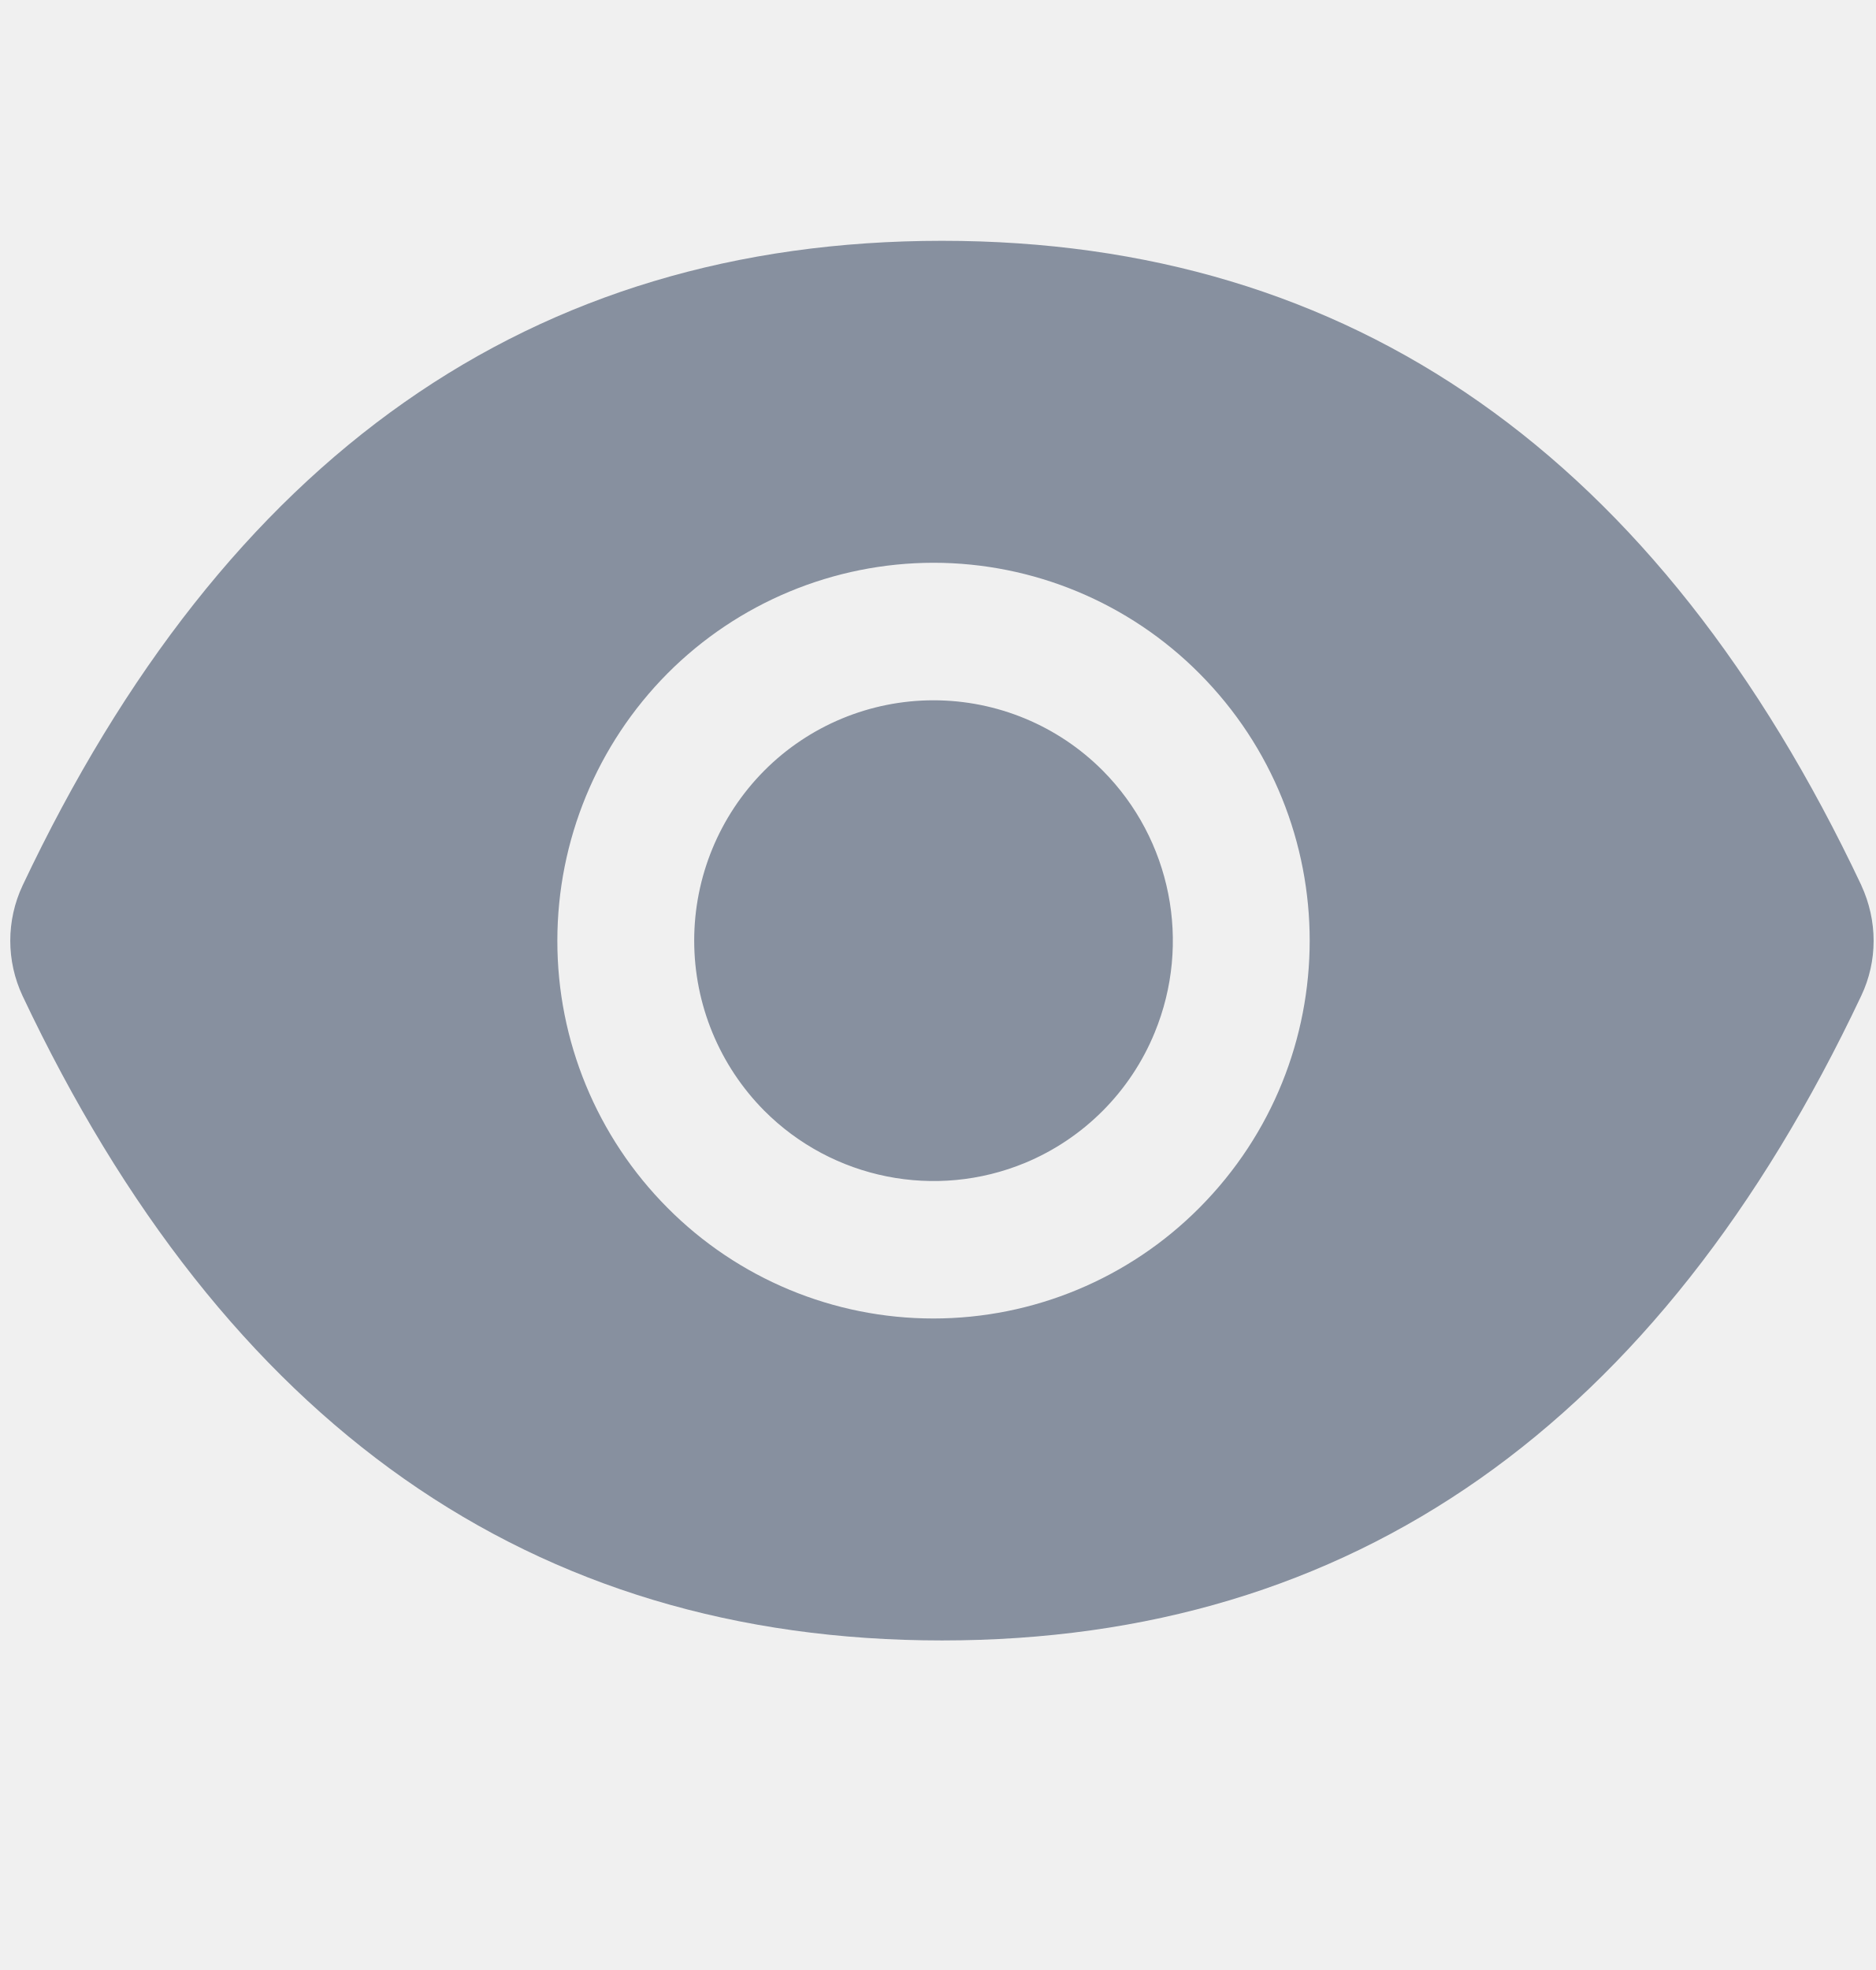
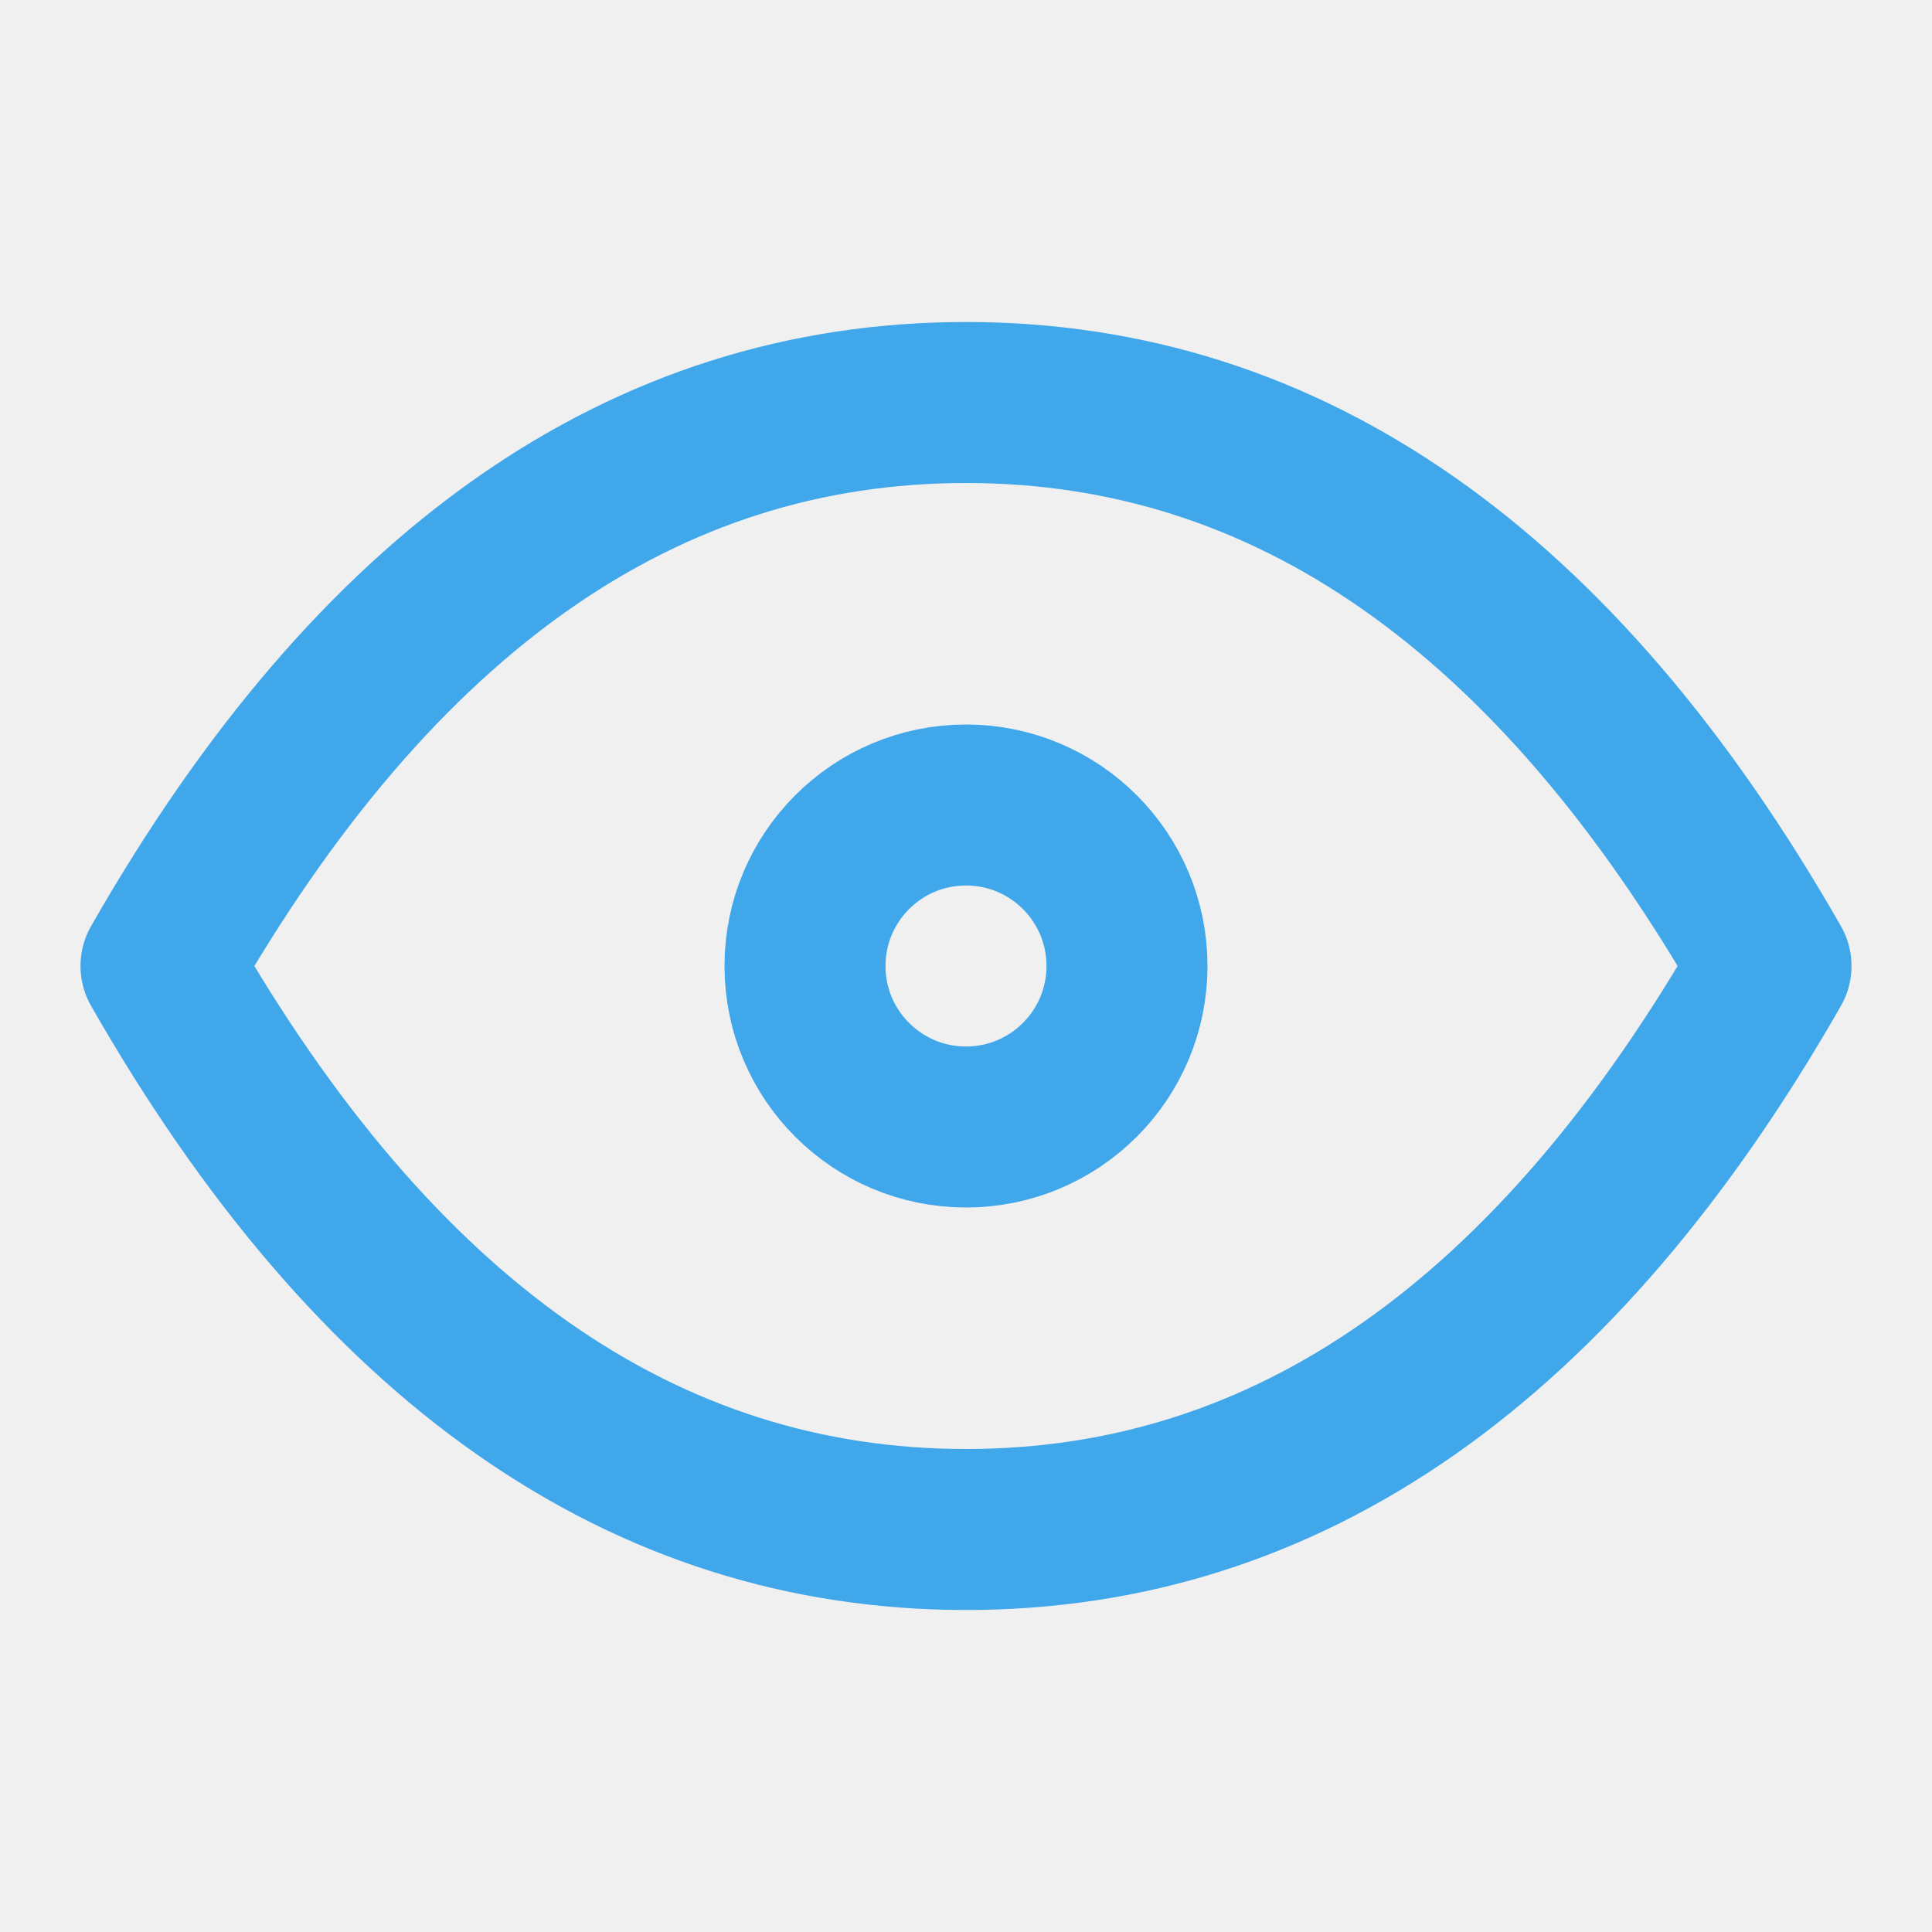
- <svg xmlns="http://www.w3.org/2000/svg" width="20" height="21" viewBox="0 0 20 21" fill="none">
-   <path d="M7.401 10.027a2.574 2.574 0 00.747 1.813 2.55 2.55 0 002.781.556 2.551 2.551 0 001.381-1.388 2.573 2.573 0 00-.553-2.793 2.546 2.546 0 00-3.609 0 2.57 2.57 0 00-.747 1.812zm12.443-.59c-2.16-4.571-5.424-6.87-9.8-6.87-4.379 0-7.641 2.299-9.803 6.872a1.385 1.385 0 000 1.178c2.16 4.57 5.425 6.87 9.802 6.87s7.64-2.3 9.8-6.872c.176-.37.176-.8 0-1.179h.001zm-9.892 4.618a3.994 3.994 0 01-2.836-1.18 4.03 4.03 0 01-1.174-2.848 4.044 4.044 0 011.174-2.848 4.008 4.008 0 012.836-1.18 4 4 0 012.835 1.18 4.037 4.037 0 010 5.696 4 4 0 01-2.835 1.18z" fill="#87909F" />
+ <svg xmlns="http://www.w3.org/2000/svg" width="24" height="24" viewBox="0 0 24 24" fill="none">
+   <g clip-path="url(#clip0_207_1300)">
+     <mask id="mask0_207_1300" style="mask-type:luminance" maskUnits="userSpaceOnUse" x="0" y="0" width="24" height="24">
+       <path d="M24 0H0v24h24V0z" fill="#fff" />
+     </mask>
+     <g mask="url(#mask0_207_1300)" stroke="#40A7EA" stroke-width="2" stroke-linecap="round" stroke-linejoin="round">
+       <path d="M12 14a2 2 0 100-4 2 2 0 000 4z" />
+       <path d="M22 12c-2.667 4.667-6 7-10 7s-7.333-2.333-10-7c2.667-4.667 6-7 10-7s7.333 2.333 10 7z" />
+     </g>
+   </g>
+   <defs>
+     <clipPath id="clip0_207_1300">
+       <path fill="#fff" d="M0 0h24v24H0z" />
+     </clipPath>
+   </defs>
</svg>
